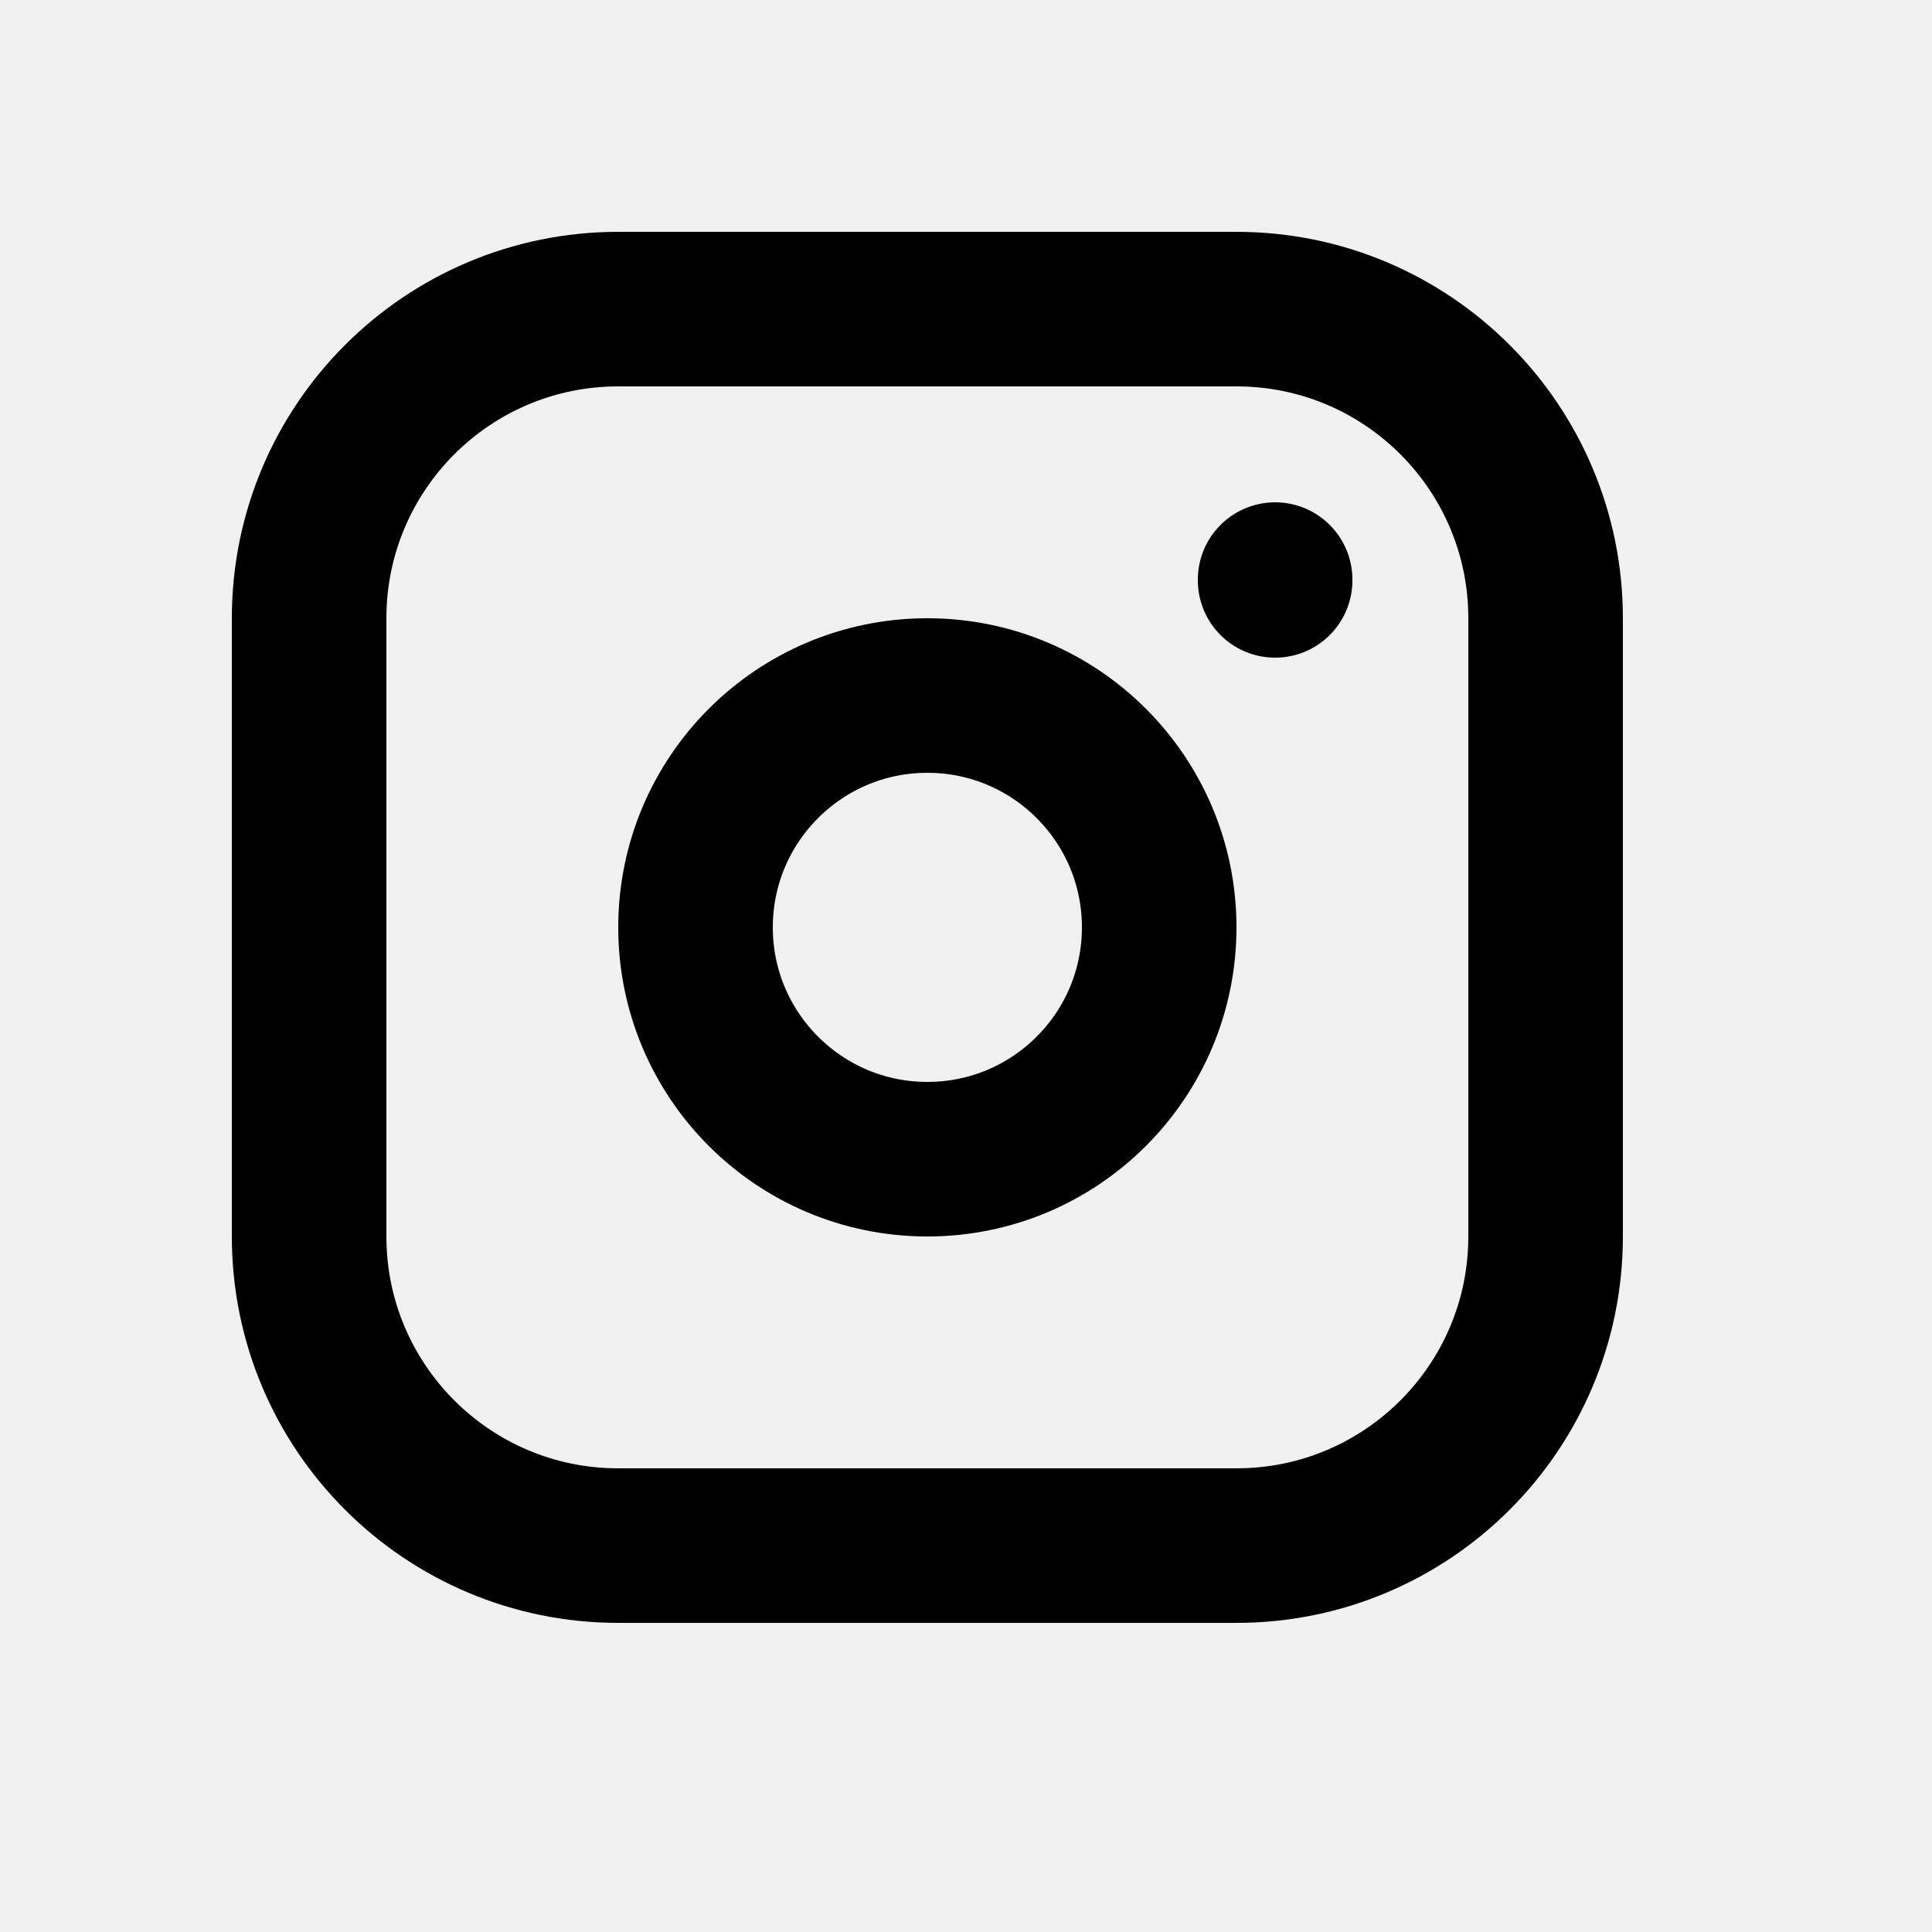
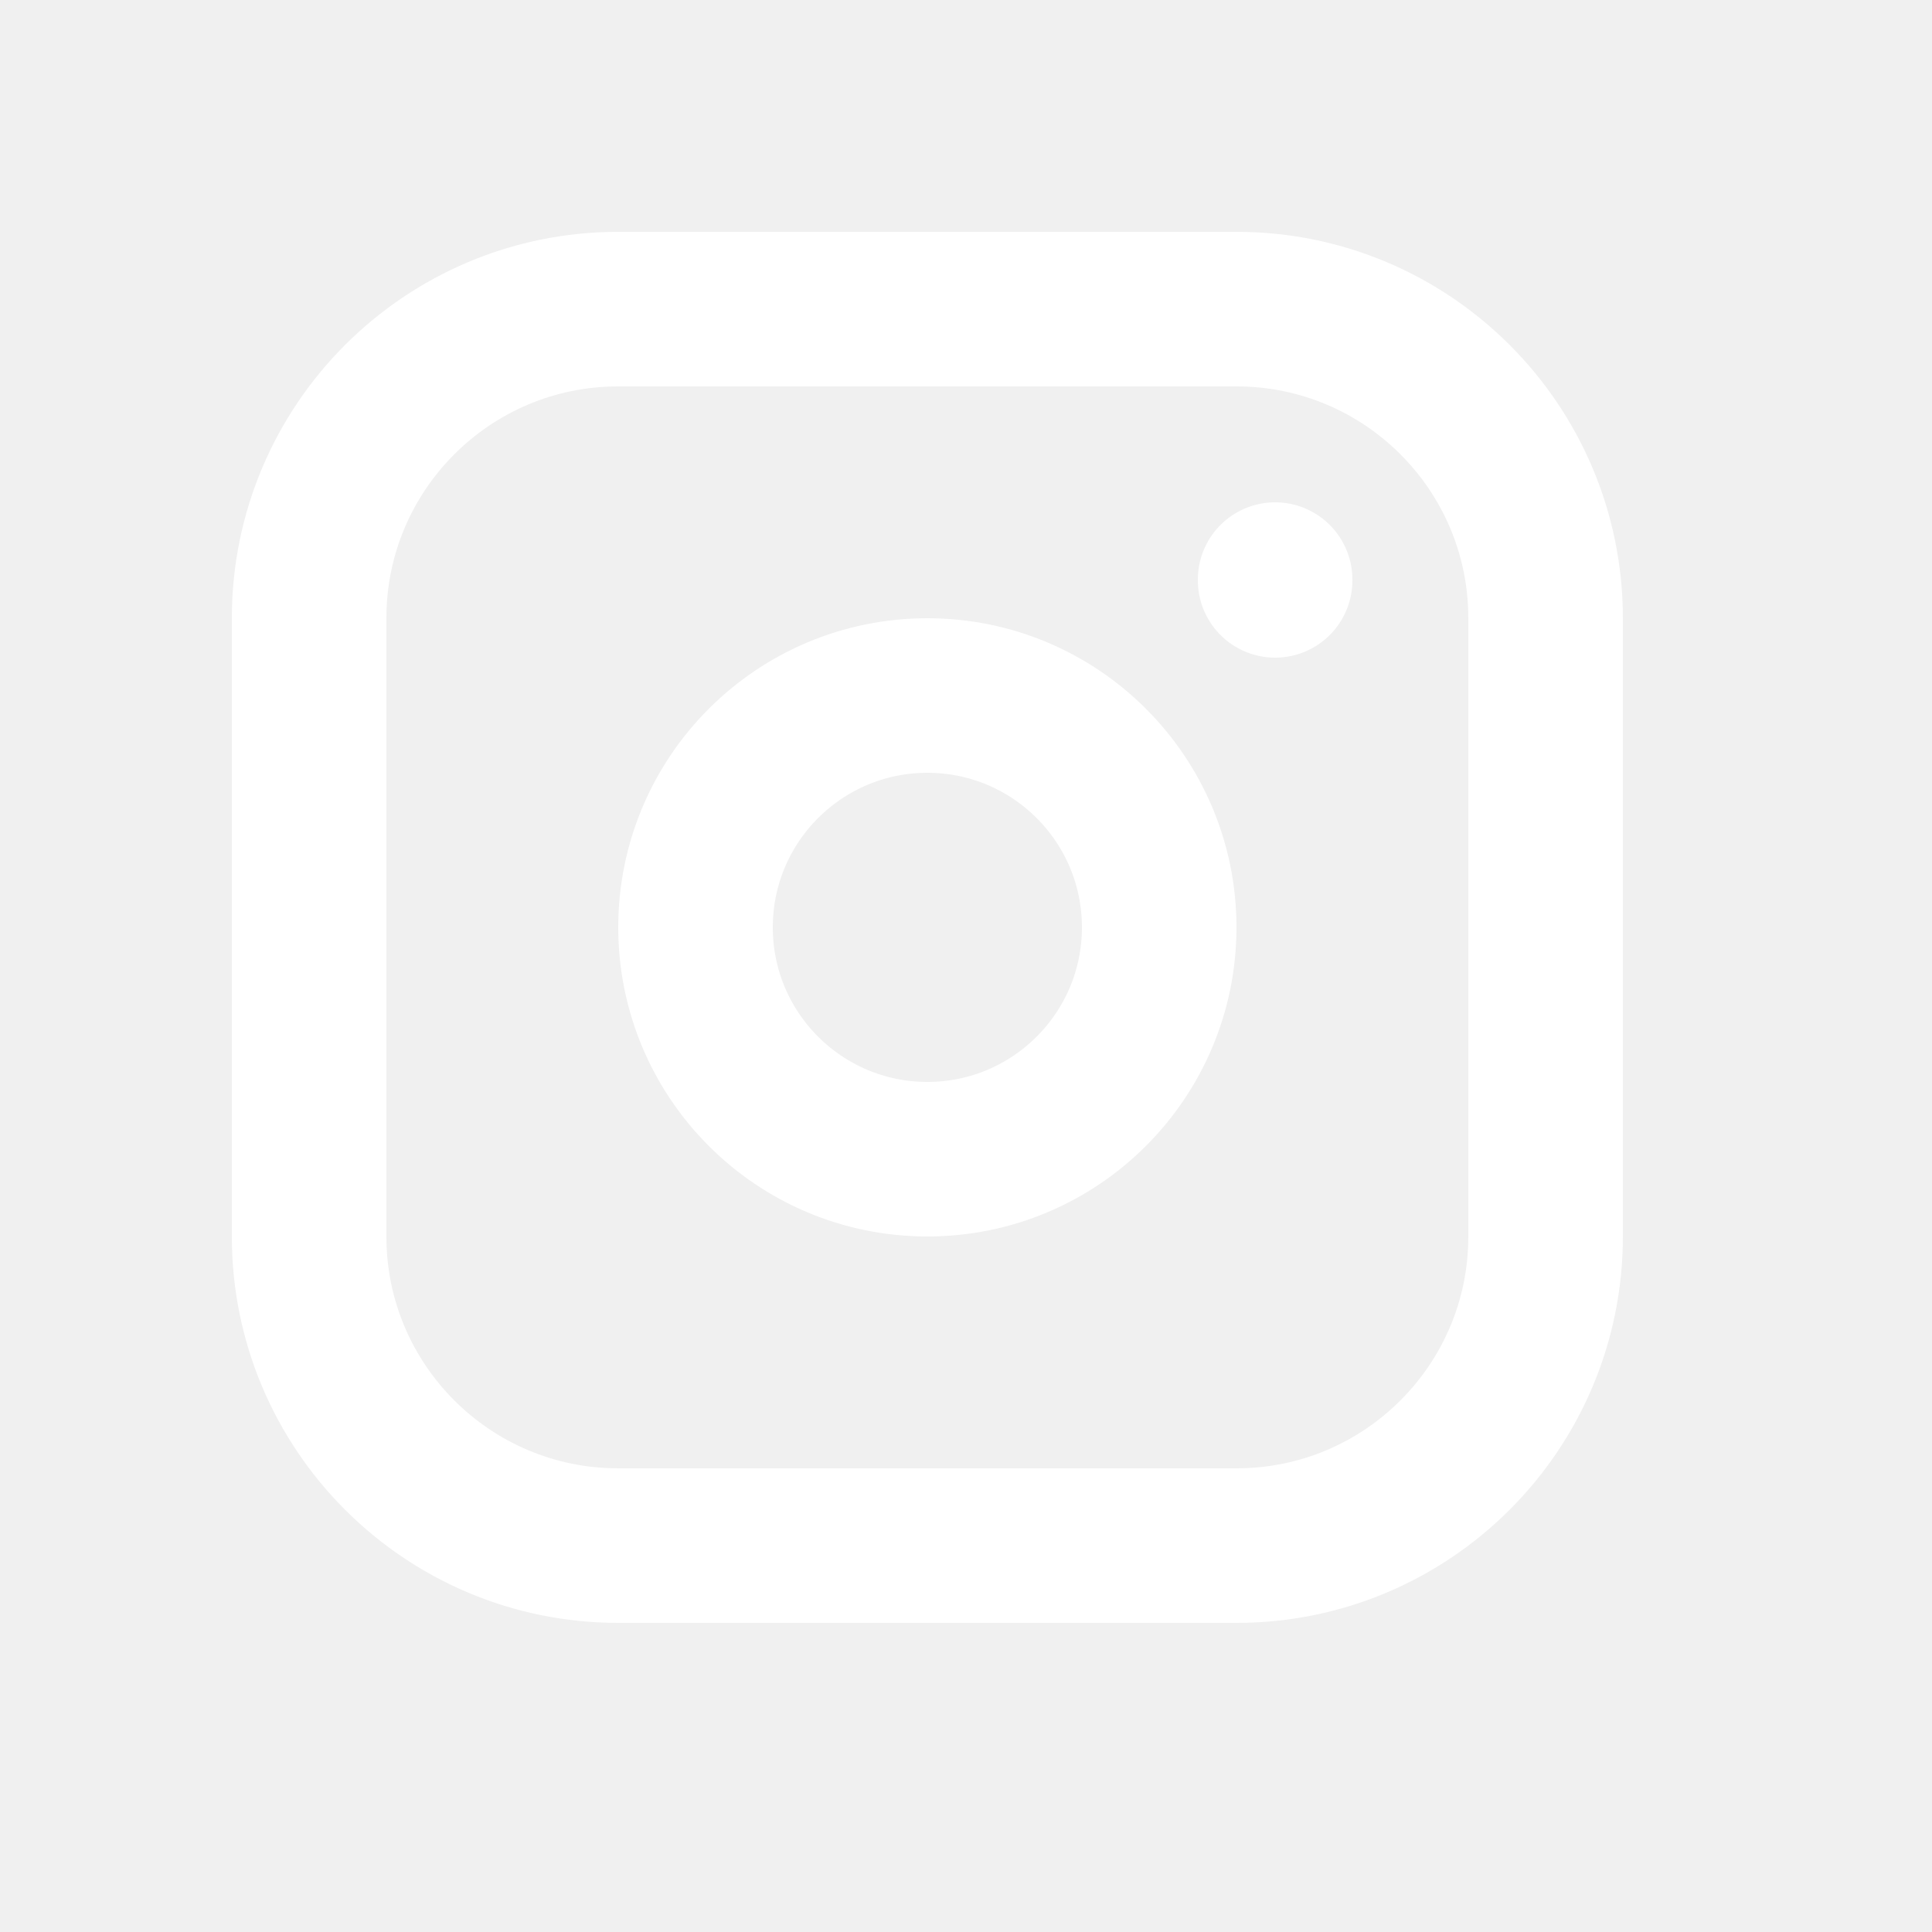
- <svg xmlns="http://www.w3.org/2000/svg" width="35" height="35" viewBox="0 0 25 25" fill="none" stroke="currentColor" stroke-width="2" stroke-linecap="round" stroke-linejoin="round" class="icon icon-tabler icons-tabler-outline icon-tabler-brand-instagram">
+ <svg xmlns="http://www.w3.org/2000/svg" width="35" height="35" viewBox="0 0 25 25" fill="none" stroke="white" stroke-width="2" stroke-linecap="round" stroke-linejoin="round" class="icon icon-tabler icons-tabler-outline icon-tabler-brand-instagram">
  <path stroke="none" d="M0 0h24v24H0z" fill="none" />
  <path d="M4 8a4 4 0 0 1 4 -4h8a4 4 0 0 1 4 4v8a4 4 0 0 1 -4 4h-8a4 4 0 0 1 -4 -4z" />
  <path d="M9 12a3 3 0 1 0 6 0a3 3 0 0 0 -6 0" />
  <path d="M16.5 7.5v.01" />
</svg>
